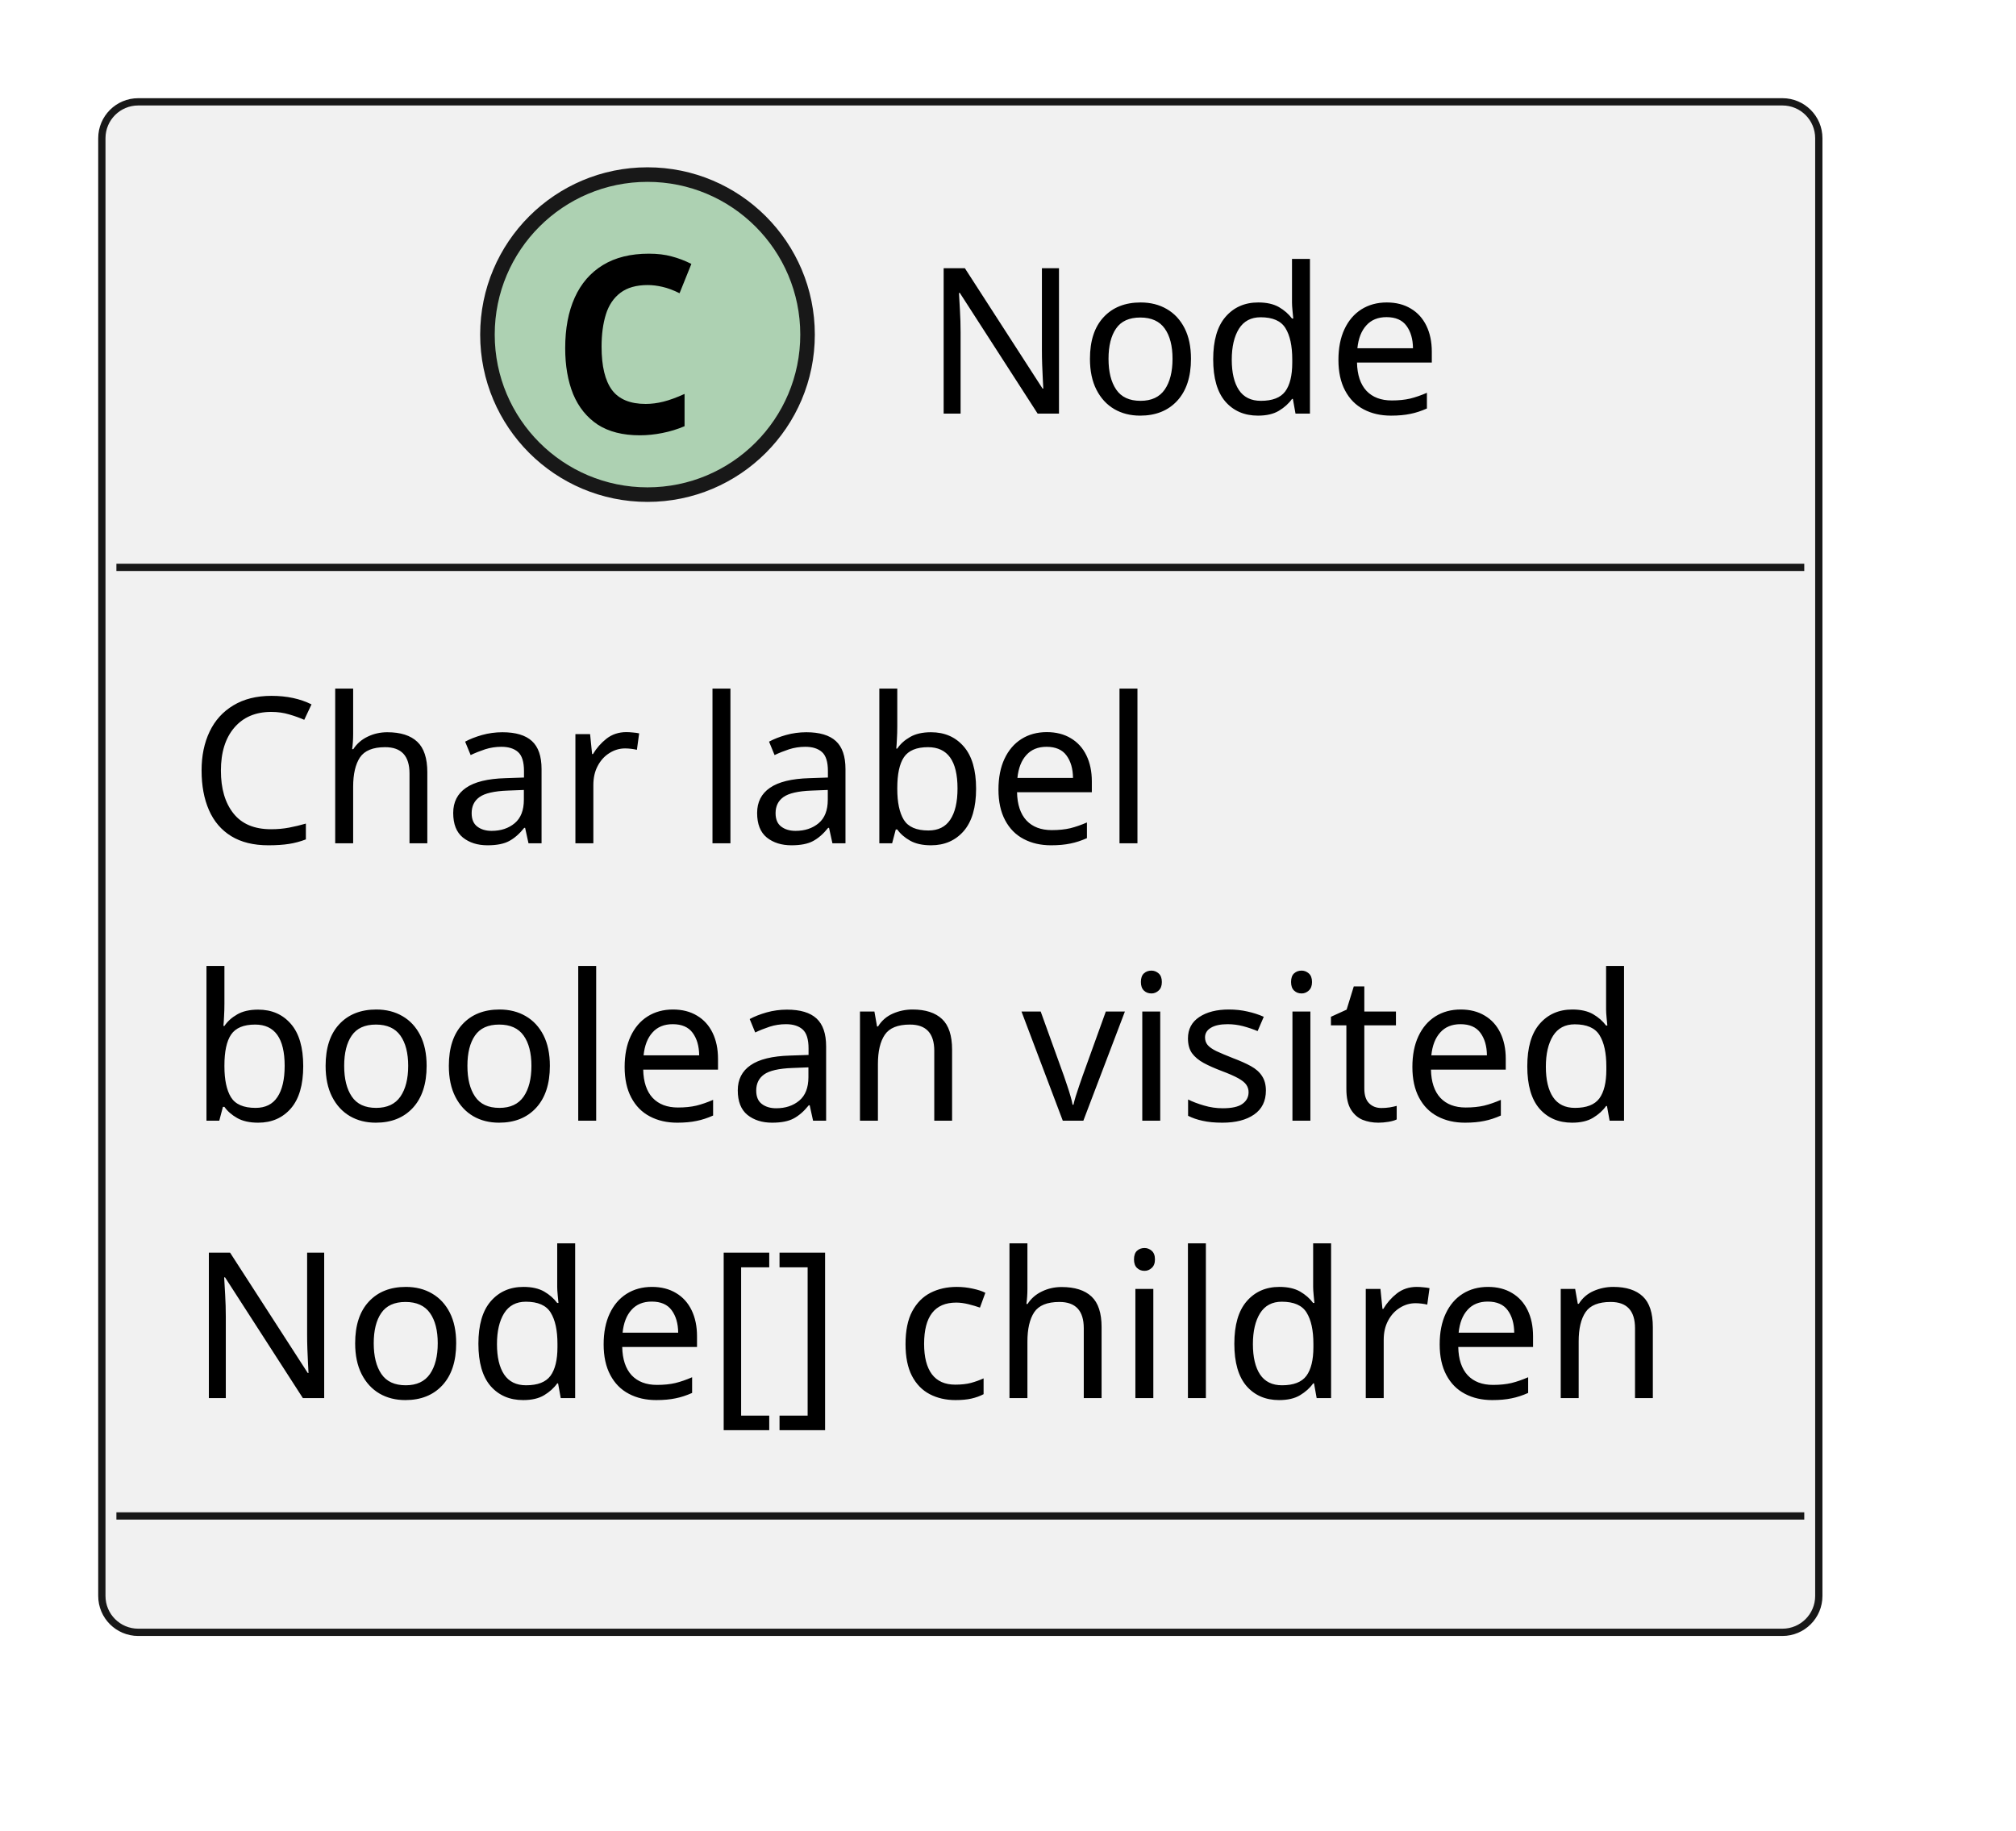
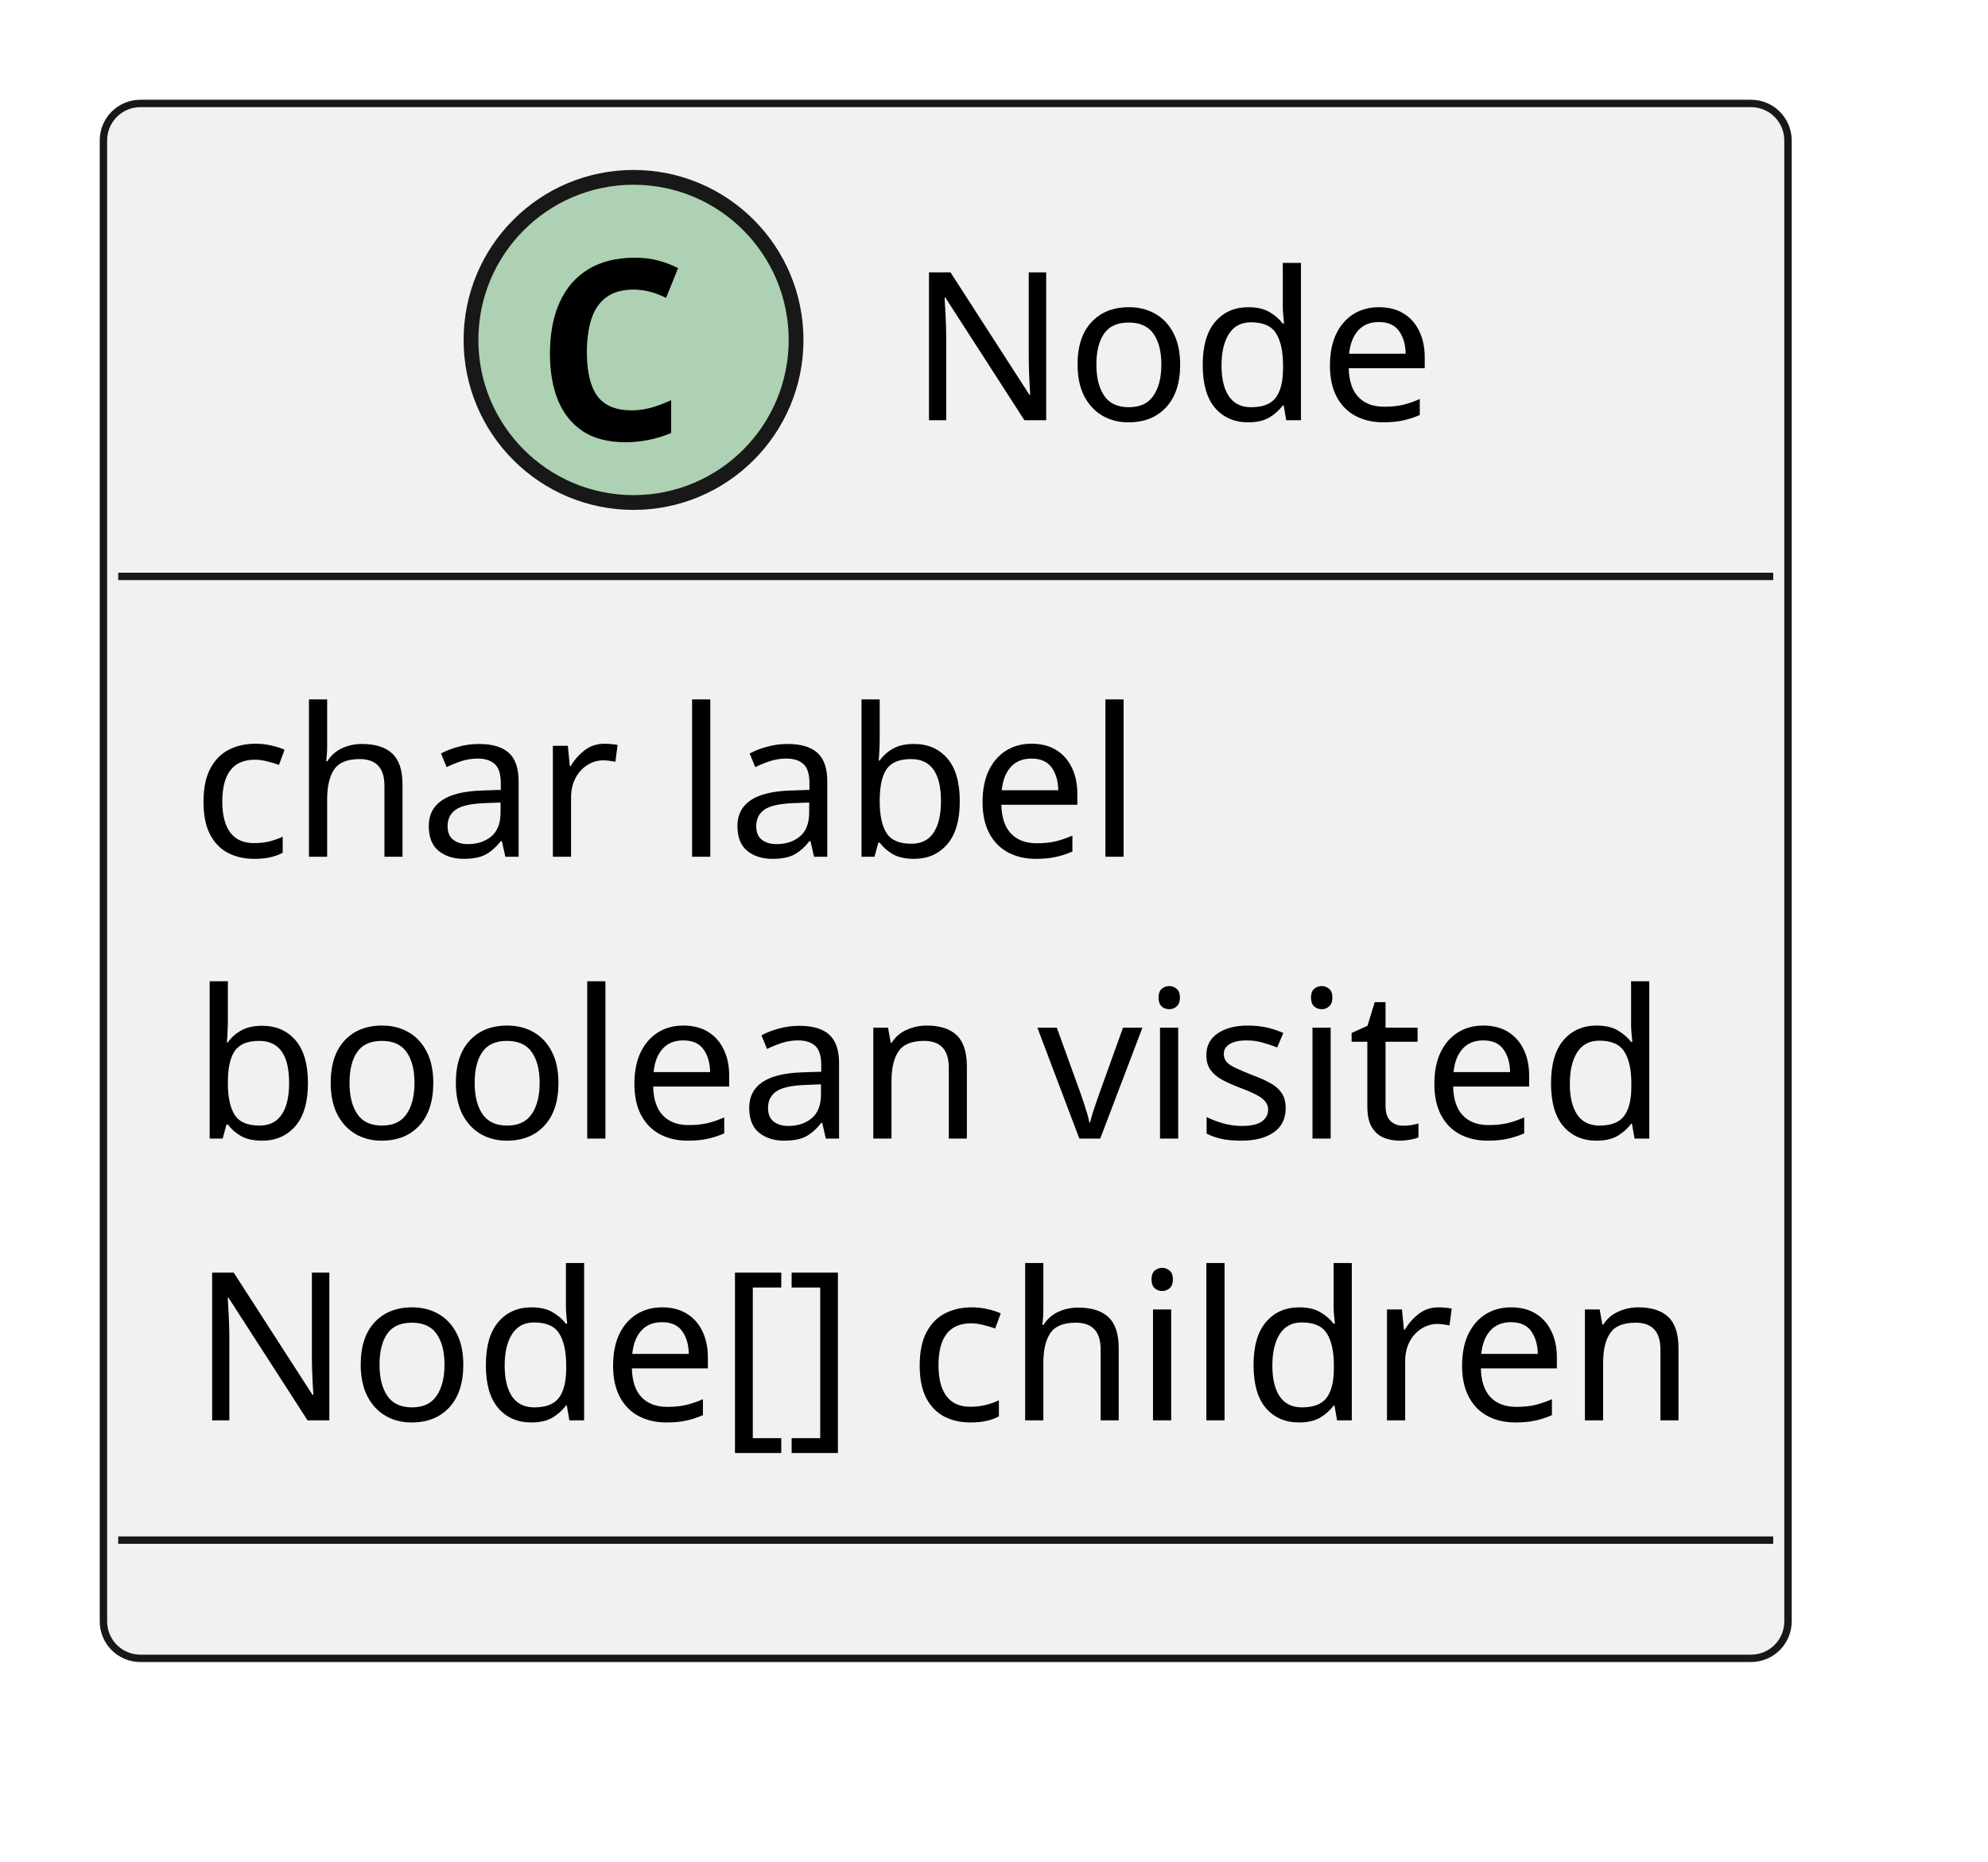
- <svg xmlns="http://www.w3.org/2000/svg" contentStyleType="text/css" height="228.261px" preserveAspectRatio="none" style="width:251px;height:228px;background:#FFFFFF;" version="1.1" viewBox="0 0 251 228" width="251.812px" zoomAndPan="magnify">
+ <svg xmlns="http://www.w3.org/2000/svg" contentStyleType="text/css" data-diagram-type="CLASS" height="235.068px" preserveAspectRatio="none" style="width:251px;height:235px;background:#FFFFFF;" version="1.1" viewBox="0 0 251 235" width="251.859px" zoomAndPan="magnify">
  <defs />
  <g>
-     <g id="elem_Node">
-       <rect codeLine="3" fill="#F1F1F1" height="190.587" id="Node" rx="4.529" ry="4.529" style="stroke:#181818;stroke-width:0.906;" width="213.768" x="12.681" y="12.681" />
-       <ellipse cx="80.616" cy="41.667" fill="#ADD1B2" rx="19.927" ry="19.927" style="stroke:#181818;stroke-width:1.812;" />
-       <path d="M79.653,54.206 Q76.483,54.206 74.417,52.876 Q72.379,51.517 71.36,49.083 Q70.369,46.62 70.369,43.365 Q70.369,39.685 71.558,37.053 Q72.747,34.42 75.068,33.005 Q77.389,31.59 80.786,31.59 Q82.399,31.59 83.616,31.929 Q84.834,32.241 86.079,32.864 L84.607,36.515 Q83.475,35.949 82.484,35.722 Q81.522,35.496 80.644,35.496 Q78.521,35.496 77.248,36.458 Q75.974,37.421 75.436,39.147 Q74.898,40.874 74.898,43.167 Q74.898,46.818 76.2,48.573 Q77.502,50.3 80.389,50.3 Q81.465,50.3 82.597,50.017 Q83.73,49.734 85.23,49.055 L85.23,53.074 Q83.9,53.64 82.456,53.923 Q81.04,54.206 79.653,54.206 Z " fill="#000000" />
-       <text fill="#000000" font-family="sans-serif" font-size="25.362" lengthAdjust="spacing" textLength="65.217" x="115.036" y="51.507">Node</text>
-       <line style="stroke:#181818;stroke-width:0.906;" x1="14.493" x2="224.638" y1="70.652" y2="70.652" />
-       <text fill="#000000" font-family="sans-serif" font-size="25.362" lengthAdjust="spacing" textLength="125" x="23.551" y="105.011">Char label</text>
-       <text fill="#000000" font-family="sans-serif" font-size="25.362" lengthAdjust="spacing" textLength="184.783" x="23.551" y="139.554">boolean visited</text>
-       <text fill="#000000" font-family="sans-serif" font-size="25.362" lengthAdjust="spacing" textLength="192.029" x="23.551" y="174.097">Node[] children</text>
-       <line style="stroke:#181818;stroke-width:0.906;" x1="14.493" x2="224.638" y1="188.775" y2="188.775" />
+     <g class="entity" data-entity="Node" data-source-line="3" data-uid="ent0002" id="entity_Node">
+       <rect fill="#F1F1F1" height="196.27" rx="4.664" ry="4.664" style="stroke:#181818;stroke-width:0.933;" width="212.688" x="13.059" y="13.059" />
+       <ellipse cx="79.988" cy="42.909" fill="#ADD1B2" rx="20.522" ry="20.522" style="stroke:#181818;stroke-width:1.866;" />
+       <path d="M78.996,55.823 Q75.732,55.823 73.604,54.453 Q71.505,53.054 70.455,50.547 Q69.435,48.011 69.435,44.658 Q69.435,40.869 70.659,38.158 Q71.884,35.447 74.274,33.989 Q76.664,32.532 80.162,32.532 Q81.824,32.532 83.078,32.882 Q84.331,33.202 85.614,33.843 L84.098,37.604 Q82.932,37.021 81.912,36.788 Q80.92,36.554 80.017,36.554 Q77.83,36.554 76.519,37.546 Q75.207,38.537 74.653,40.315 Q74.099,42.093 74.099,44.454 Q74.099,48.215 75.44,50.022 Q76.781,51.8 79.754,51.8 Q80.862,51.8 82.028,51.509 Q83.194,51.217 84.739,50.517 L84.739,54.657 Q83.369,55.24 81.882,55.531 Q80.425,55.823 78.996,55.823 Z " fill="#000000" />
+       <text fill="#000000" font-family="sans-serif" font-size="26.119" lengthAdjust="spacing" textLength="66.446" x="114.76" y="53.043">Node</text>
+       <line style="stroke:#181818;stroke-width:0.933;" x1="14.925" x2="223.881" y1="72.759" y2="72.759" />
+       <text fill="#000000" font-family="sans-serif" font-size="26.119" lengthAdjust="spacing" textLength="119.832" x="24.253" y="108.142">char label</text>
+       <text fill="#000000" font-family="sans-serif" font-size="26.119" lengthAdjust="spacing" textLength="186.2" x="24.253" y="143.716">boolean visited</text>
+       <text fill="#000000" font-family="sans-serif" font-size="26.119" lengthAdjust="spacing" textLength="190.3" x="24.253" y="179.29">Node[] children</text>
+       <line style="stroke:#181818;stroke-width:0.933;" x1="14.925" x2="223.881" y1="194.405" y2="194.405" />
    </g>
  </g>
</svg>
